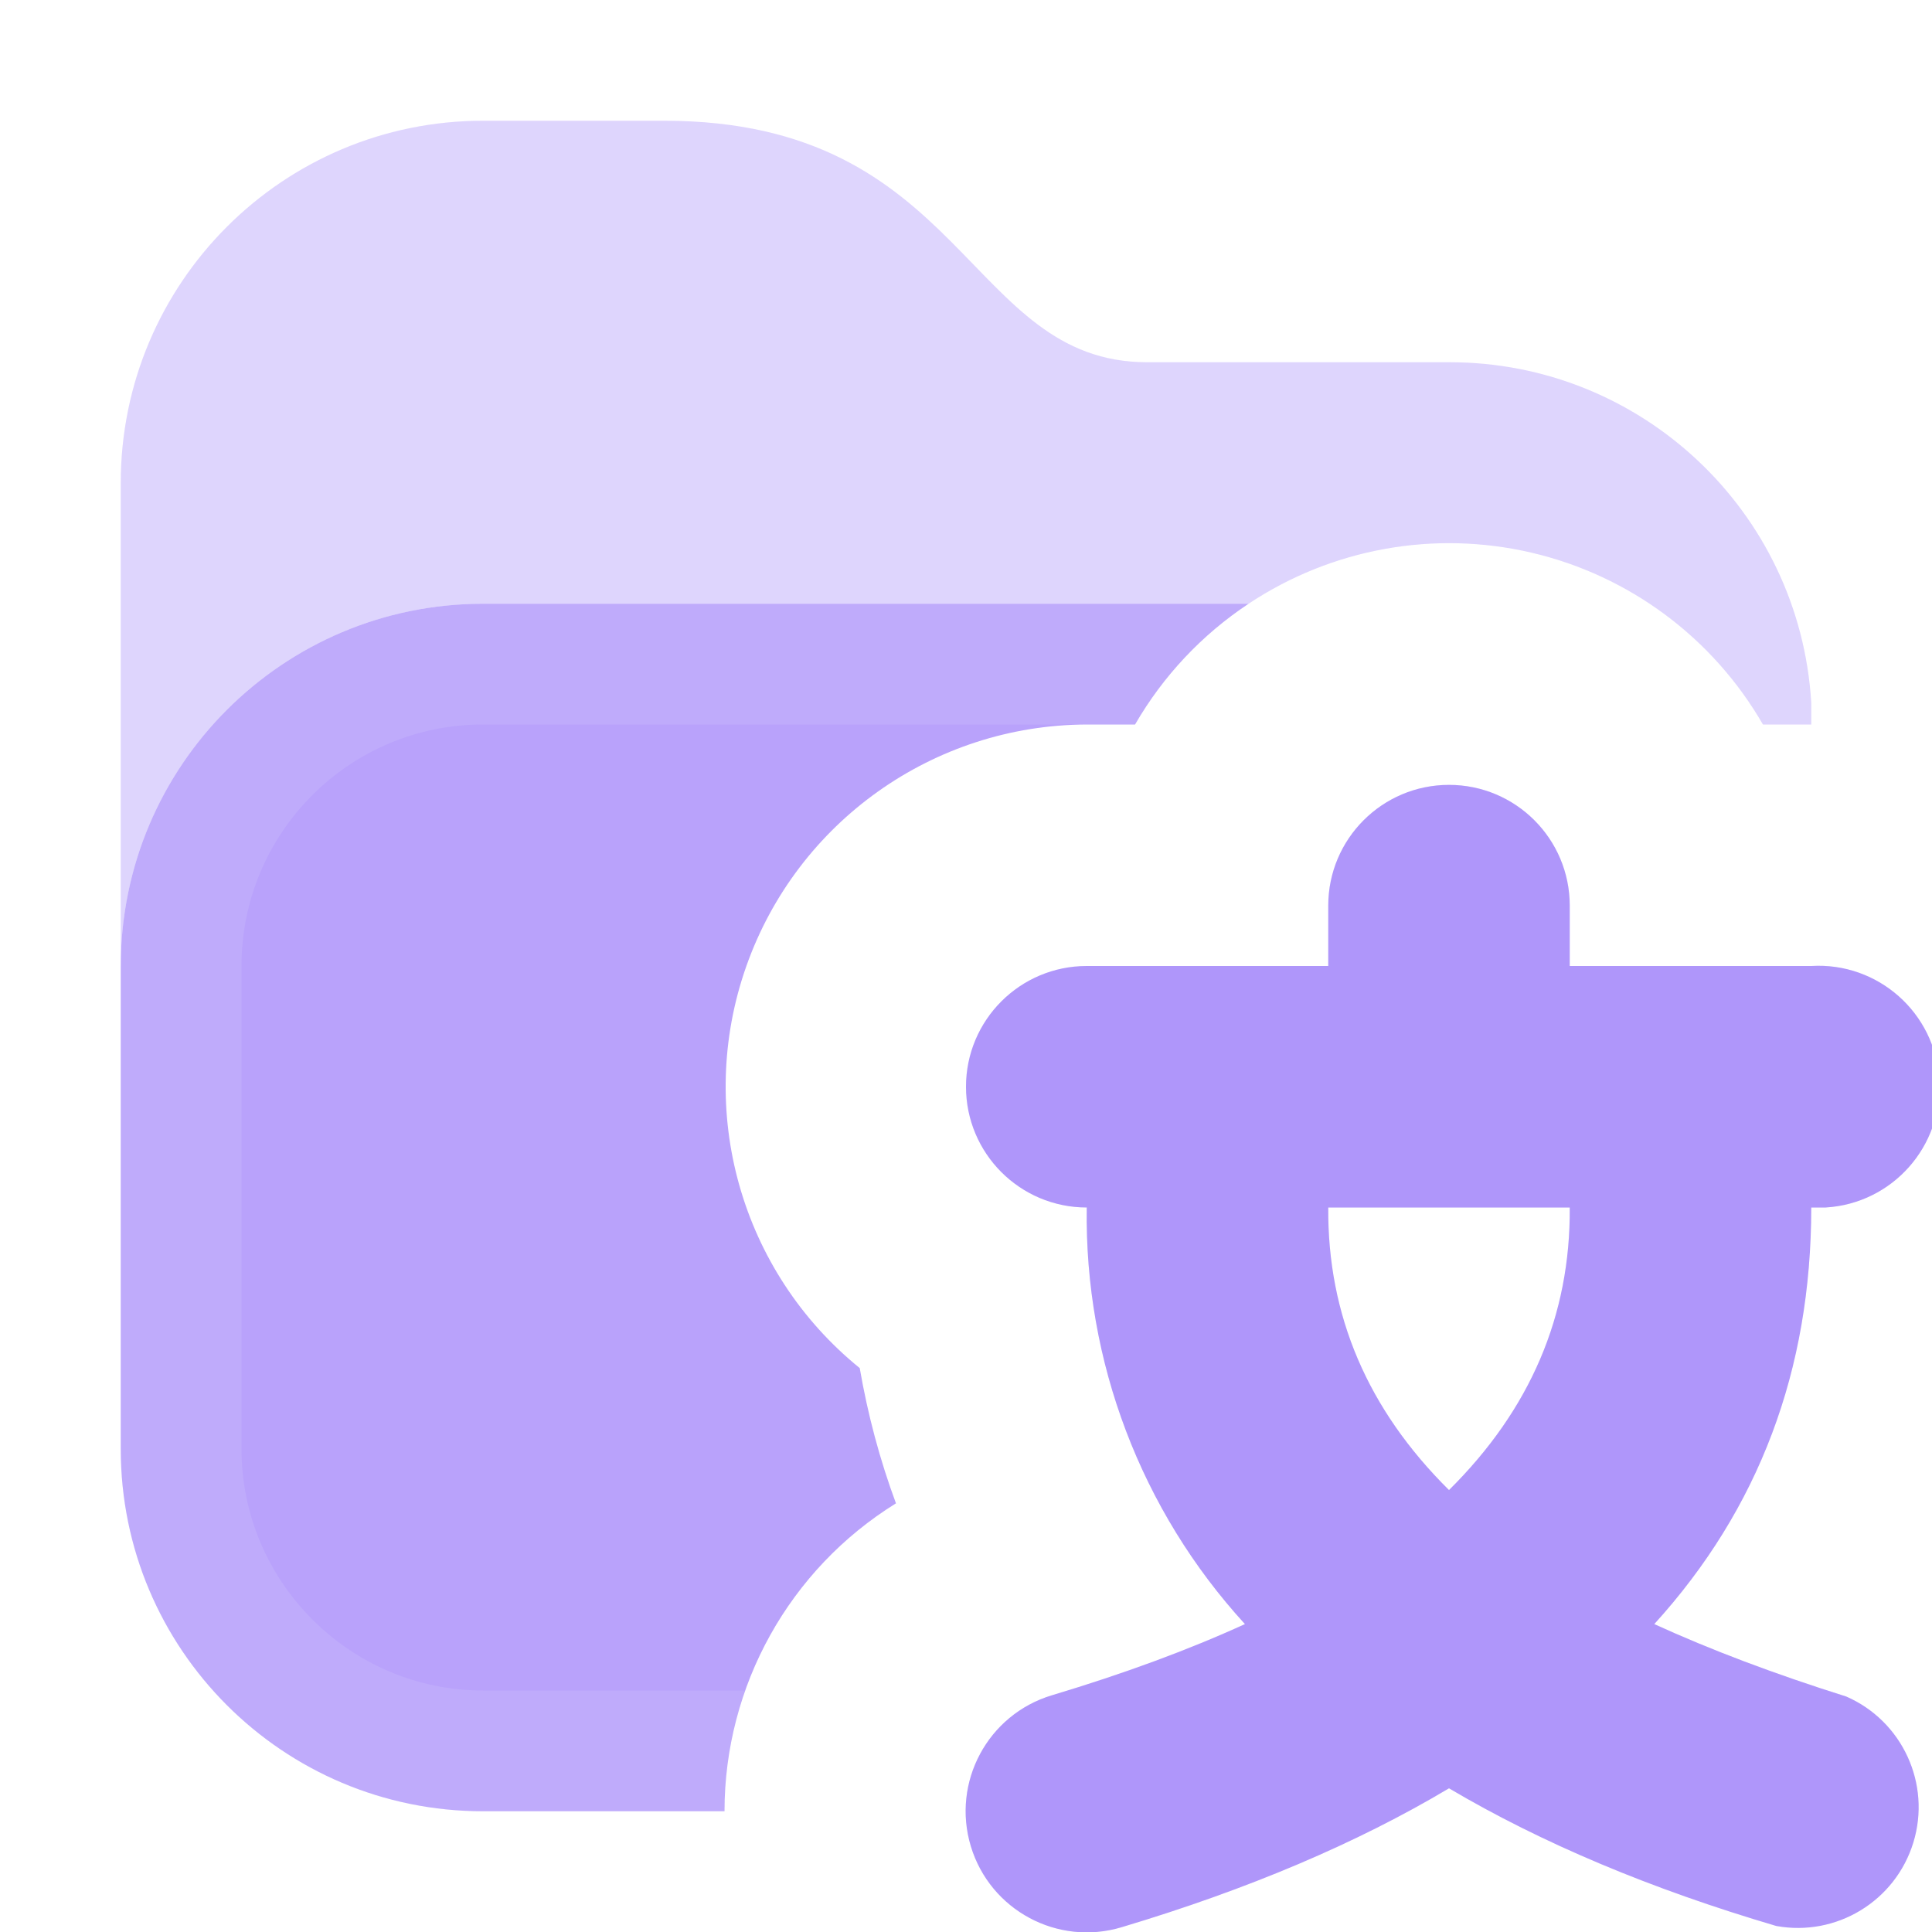
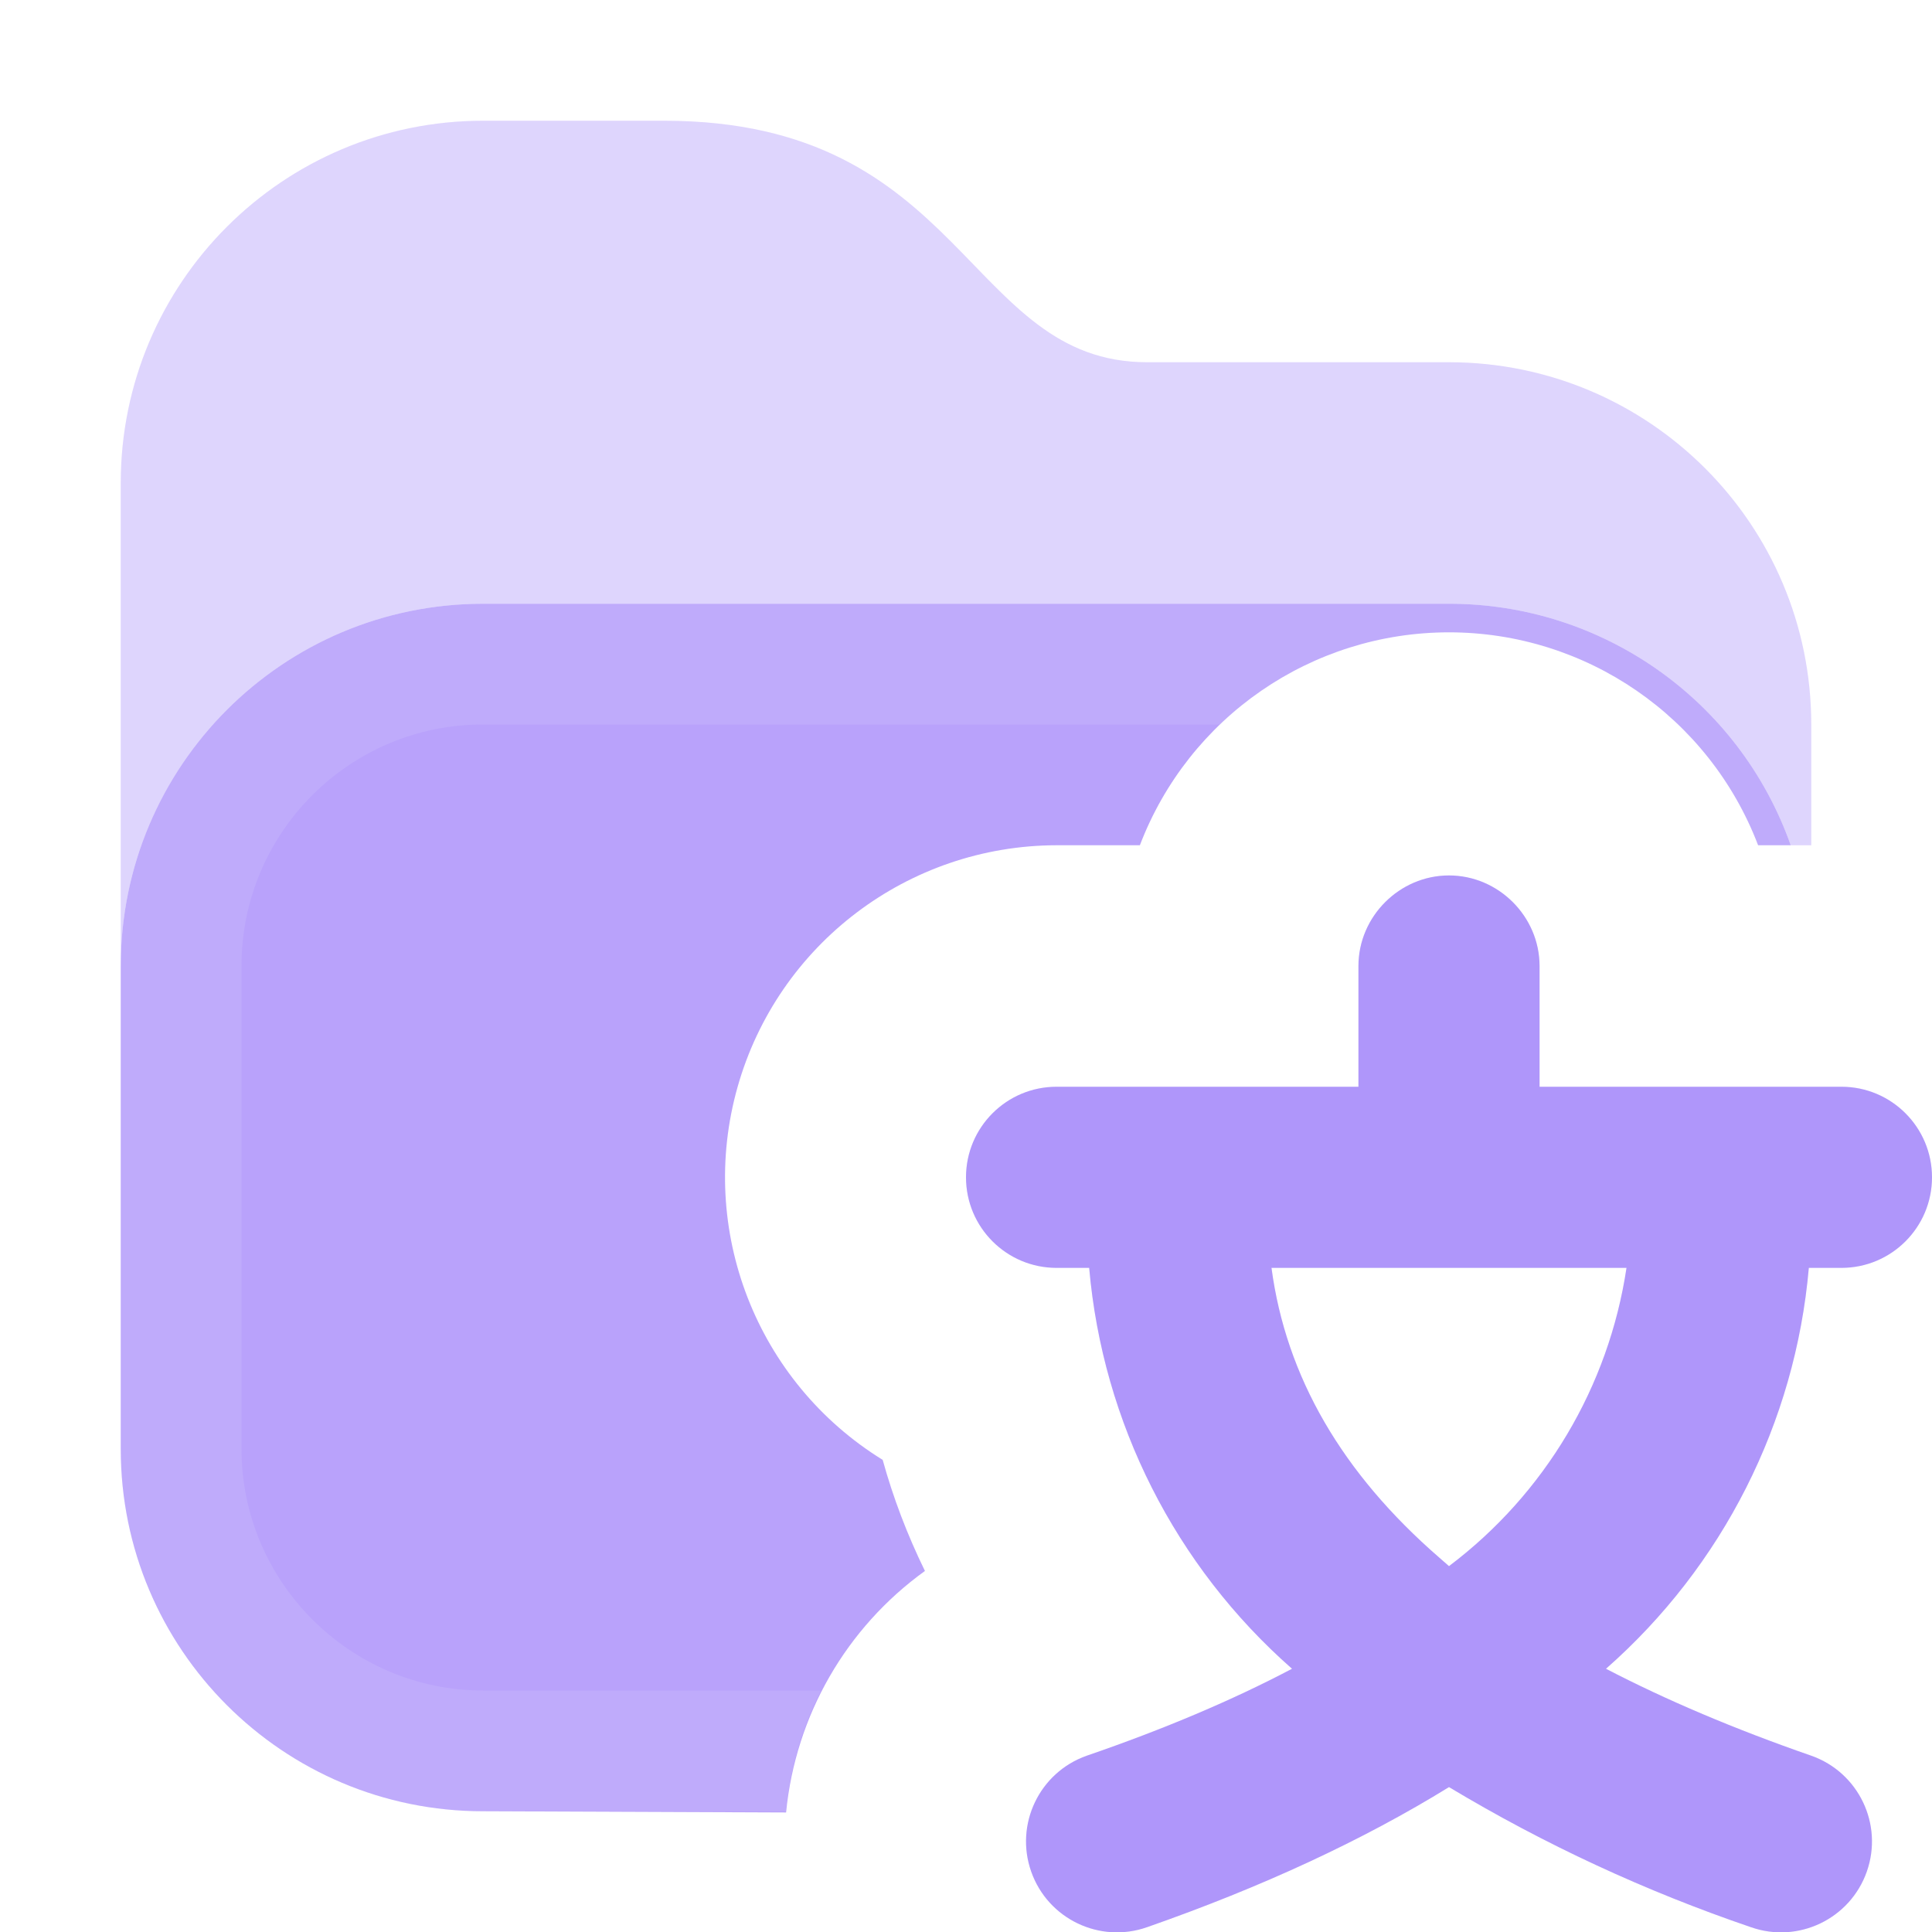
<svg xmlns="http://www.w3.org/2000/svg" xmlns:xlink="http://www.w3.org/1999/xlink" viewBox="0 0 16 16">
  <defs>
-     <path id="a" d="M12 6.5a1 1 0 0 1 1 1V8h2a1 1 0 0 1 .12 2H15q0 2.02-1.3 3.45.7.32 1.59.6a1 1 0 0 1-.58 1.9q-1.56-.46-2.71-1.14-1.14.68-2.71 1.15a1 1 0 0 1-.58-1.92q.9-.27 1.6-.59A5 5 0 0 1 9 10a1 1 0 1 1 0-2h2v-.5a1 1 0 0 1 1-1M11 10q-.01 1.34 1 2.34 1.01-1 1-2.34z" />
-     <path id="b" d="M9.5 3H12a3 3 0 0 1 3 2.82V6h-.4a3 3 0 0 0-4.26-1H4a3 3 0 0 0-3 3V4a3 3 0 0 1 3-3h1.5C8 1 8 3 9.5 3" />
+     <path id="a" d="M12 7.25c.41 0 .75.34.75.75v1h2.5a.75.75 0 1 1 0 1.5h-.27a5 5 0 0 1-1.68 3.32q.75.39 1.7.72a.75.75 0 0 1-.5 1.42A13 13 0 0 1 12 14.8q-1.07.66-2.5 1.16a.75.75 0 0 1-.5-1.42q.96-.33 1.7-.72a5 5 0 0 1-1.68-3.32h-.27a.75.75 0 1 1 0-1.5h2.5V8c0-.41.34-.75.75-.75m-.08 5.65.08.07a3.8 3.8 0 0 0 1.47-2.47h-2.94q.18 1.35 1.39 2.4" />
+     <path id="b" d="M9.5 3H12a3 3 0 0 1 3 3v1h-.17A3 3 0 0 0 12 5H4a3 3 0 0 0-3 3V4a3 3 0 0 1 3-3h1.5C8 1 8 3 9.5 3" />
  </defs>
  <use xlink:href="#a" fill="#a78bfa" fill-rule="evenodd" />
  <use xlink:href="#a" fill="#f8fafc" fill-opacity="0.1" fill-rule="evenodd" />
  <use xlink:href="#b" fill="#a78bfa" fill-opacity=".4" fill-rule="evenodd" />
  <use xlink:href="#b" fill="#f8fafc" fill-opacity="0.1" fill-rule="evenodd" />
-   <path fill="#a78bfa" fill-opacity=".8" fill-rule="evenodd" d="M9.4 6H9a3 3 0 0 0-1.88 5.33q.1.58.3 1.12A3 3 0 0 0 6 15H4a3 3 0 0 1-3-3V8a3 3 0 0 1 3-3h6.34a3 3 0 0 0-.94 1" />
-   <path fill="#f8fafc" fill-opacity="0.1" d="M9.4 6H4a2 2 0 0 0-2 2v4c0 1.1.9 2 2 2h2.17Q6 14.49 6 15H4a3 3 0 0 1-3-3V8a3 3 0 0 1 3-3h6.34a3 3 0 0 0-.94 1" />
+   <path fill="#a78bfa" fill-opacity=".8" fill-rule="evenodd" d="M12 5a3 3 0 0 1 2.83 2h-.27a2.74 2.74 0 0 0-5.12 0h-.69a2.75 2.75 0 0 0-1.44 5.09q.13.47.35.92a2.8 2.8 0 0 0-1.15 2L4 15a3 3 0 0 1-3-3V8a3 3 0 0 1 3-3z" />
+   <path fill="#f8fafc" fill-opacity="0.1" d="M12 5a3 3 0 0 1 2.83 2h-.27a2.74 2.74 0 0 0-4.45-1H4a2 2 0 0 0-2 2v4c0 1.1.9 2 2 2h2.8q-.24.47-.29 1H4a3 3 0 0 1-3-3V8a3 3 0 0 1 3-3z" />
</svg>
